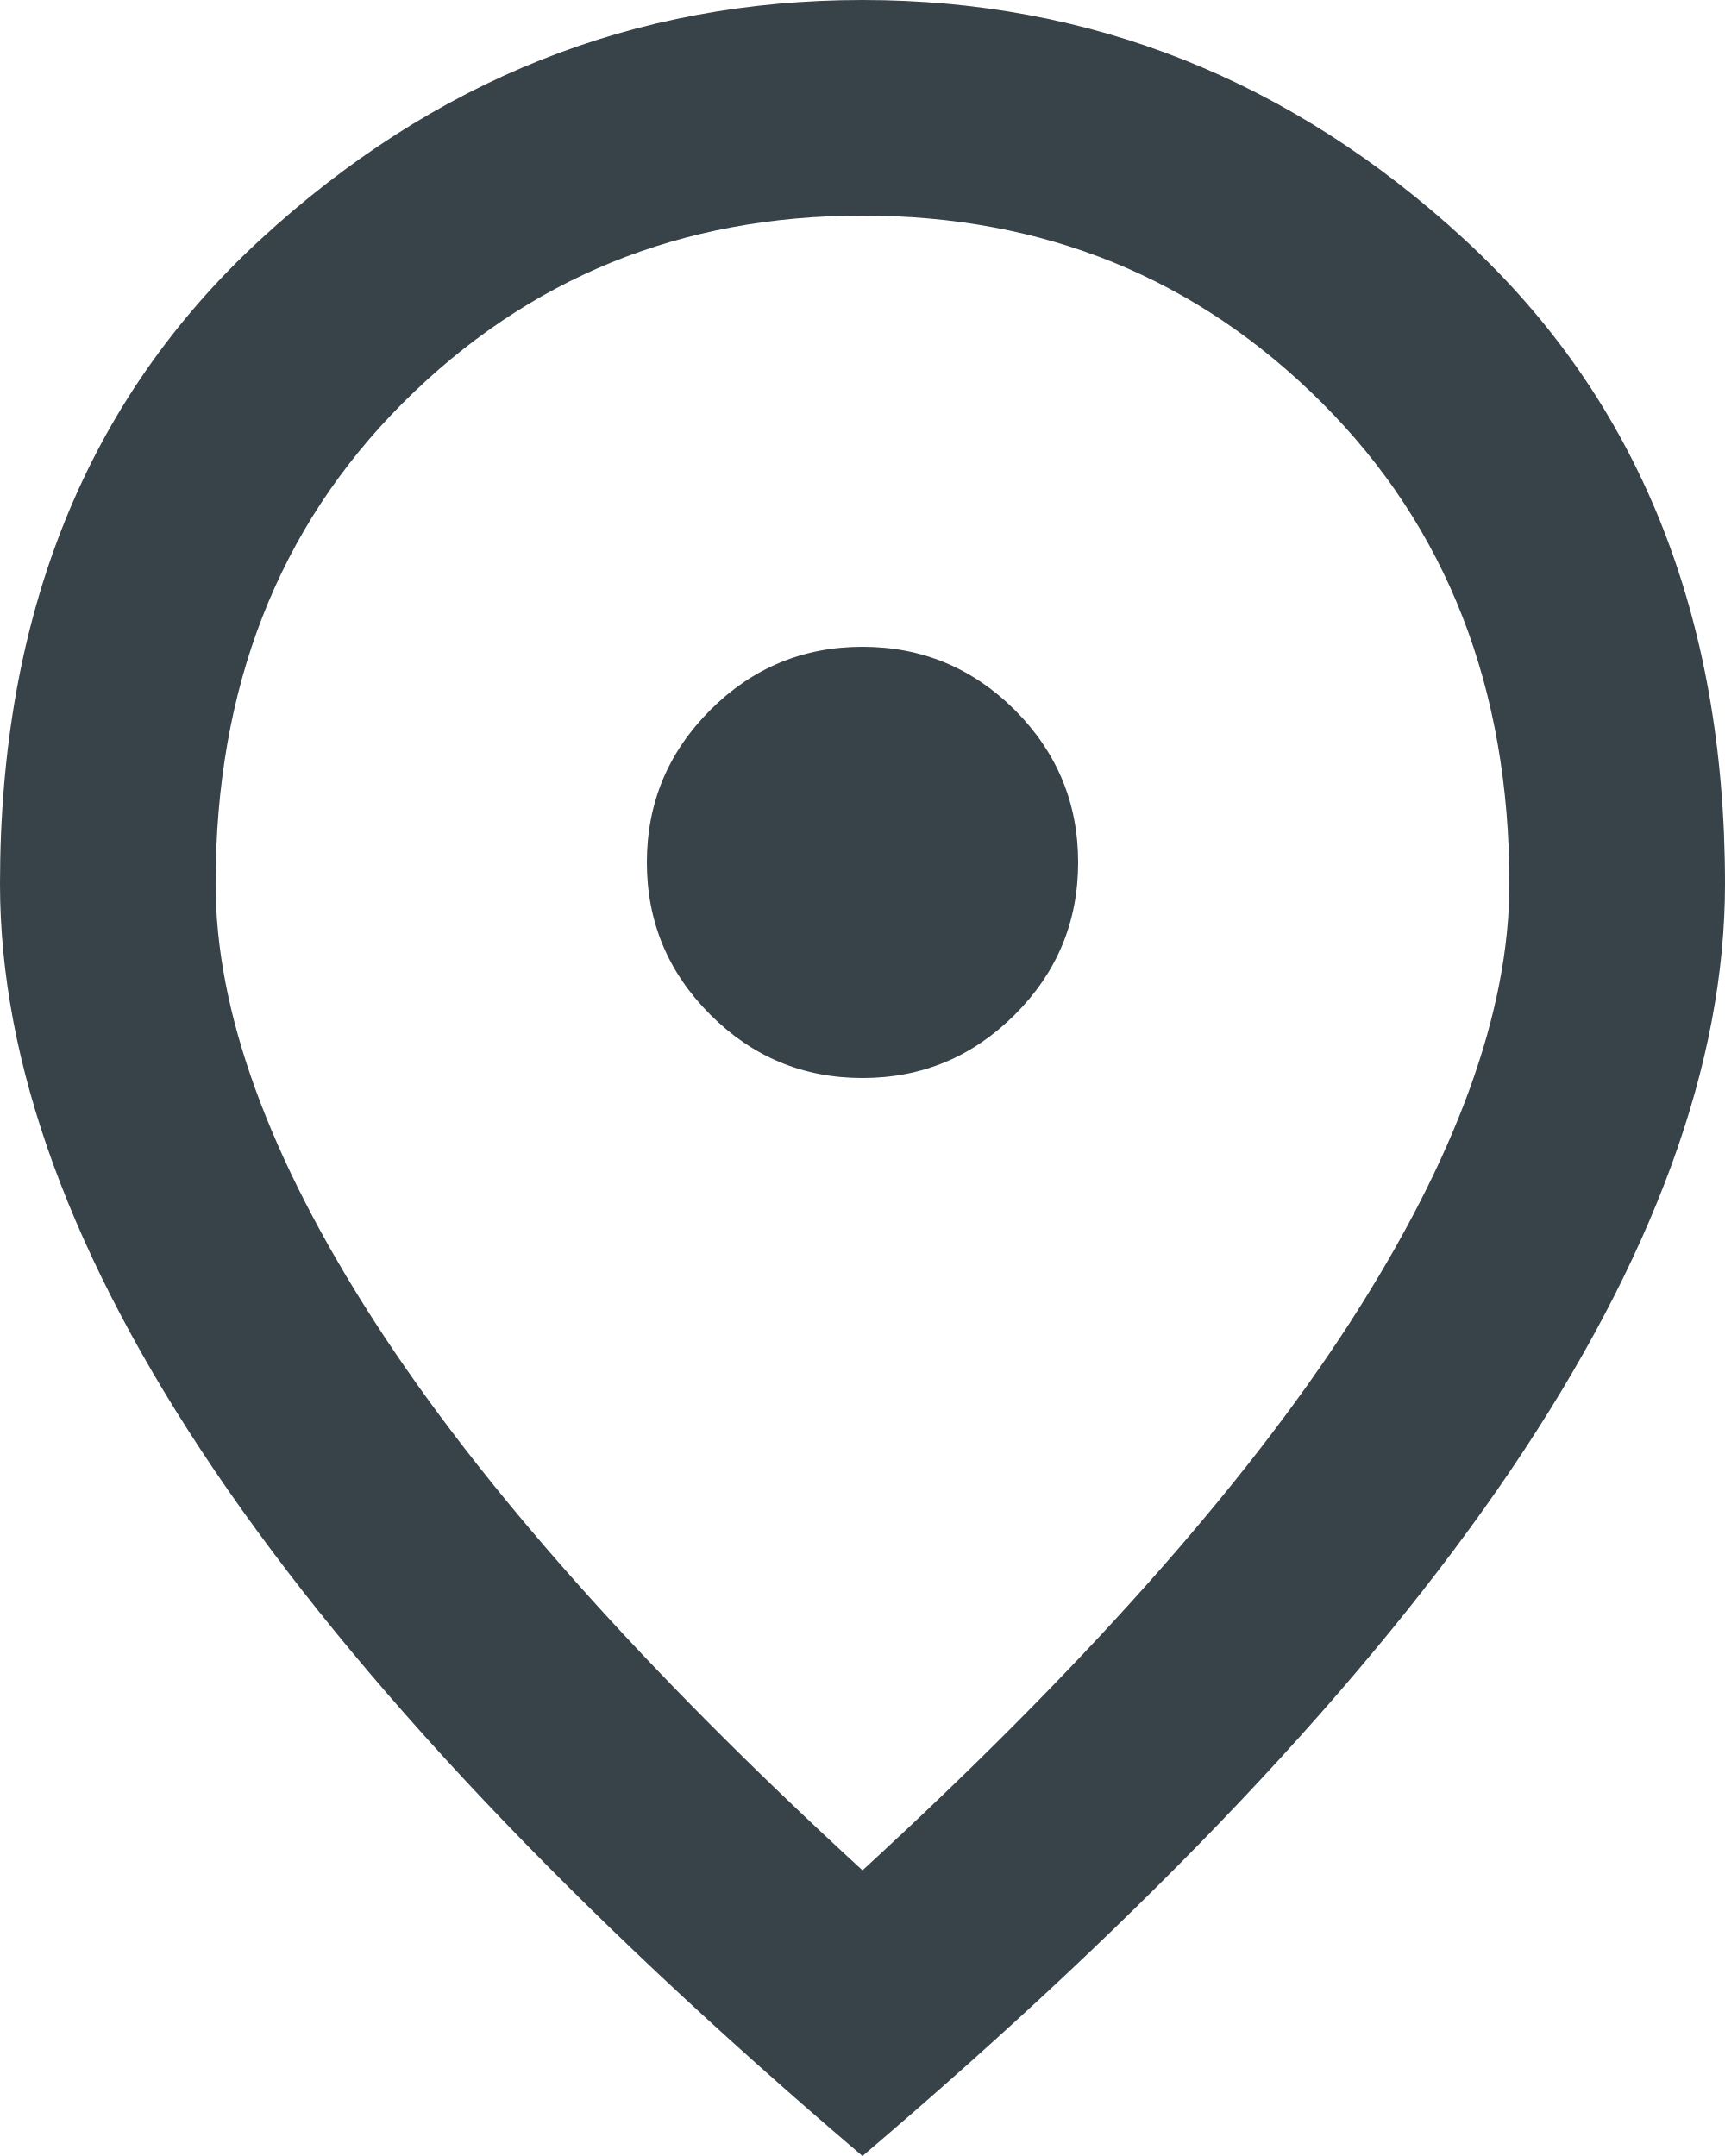
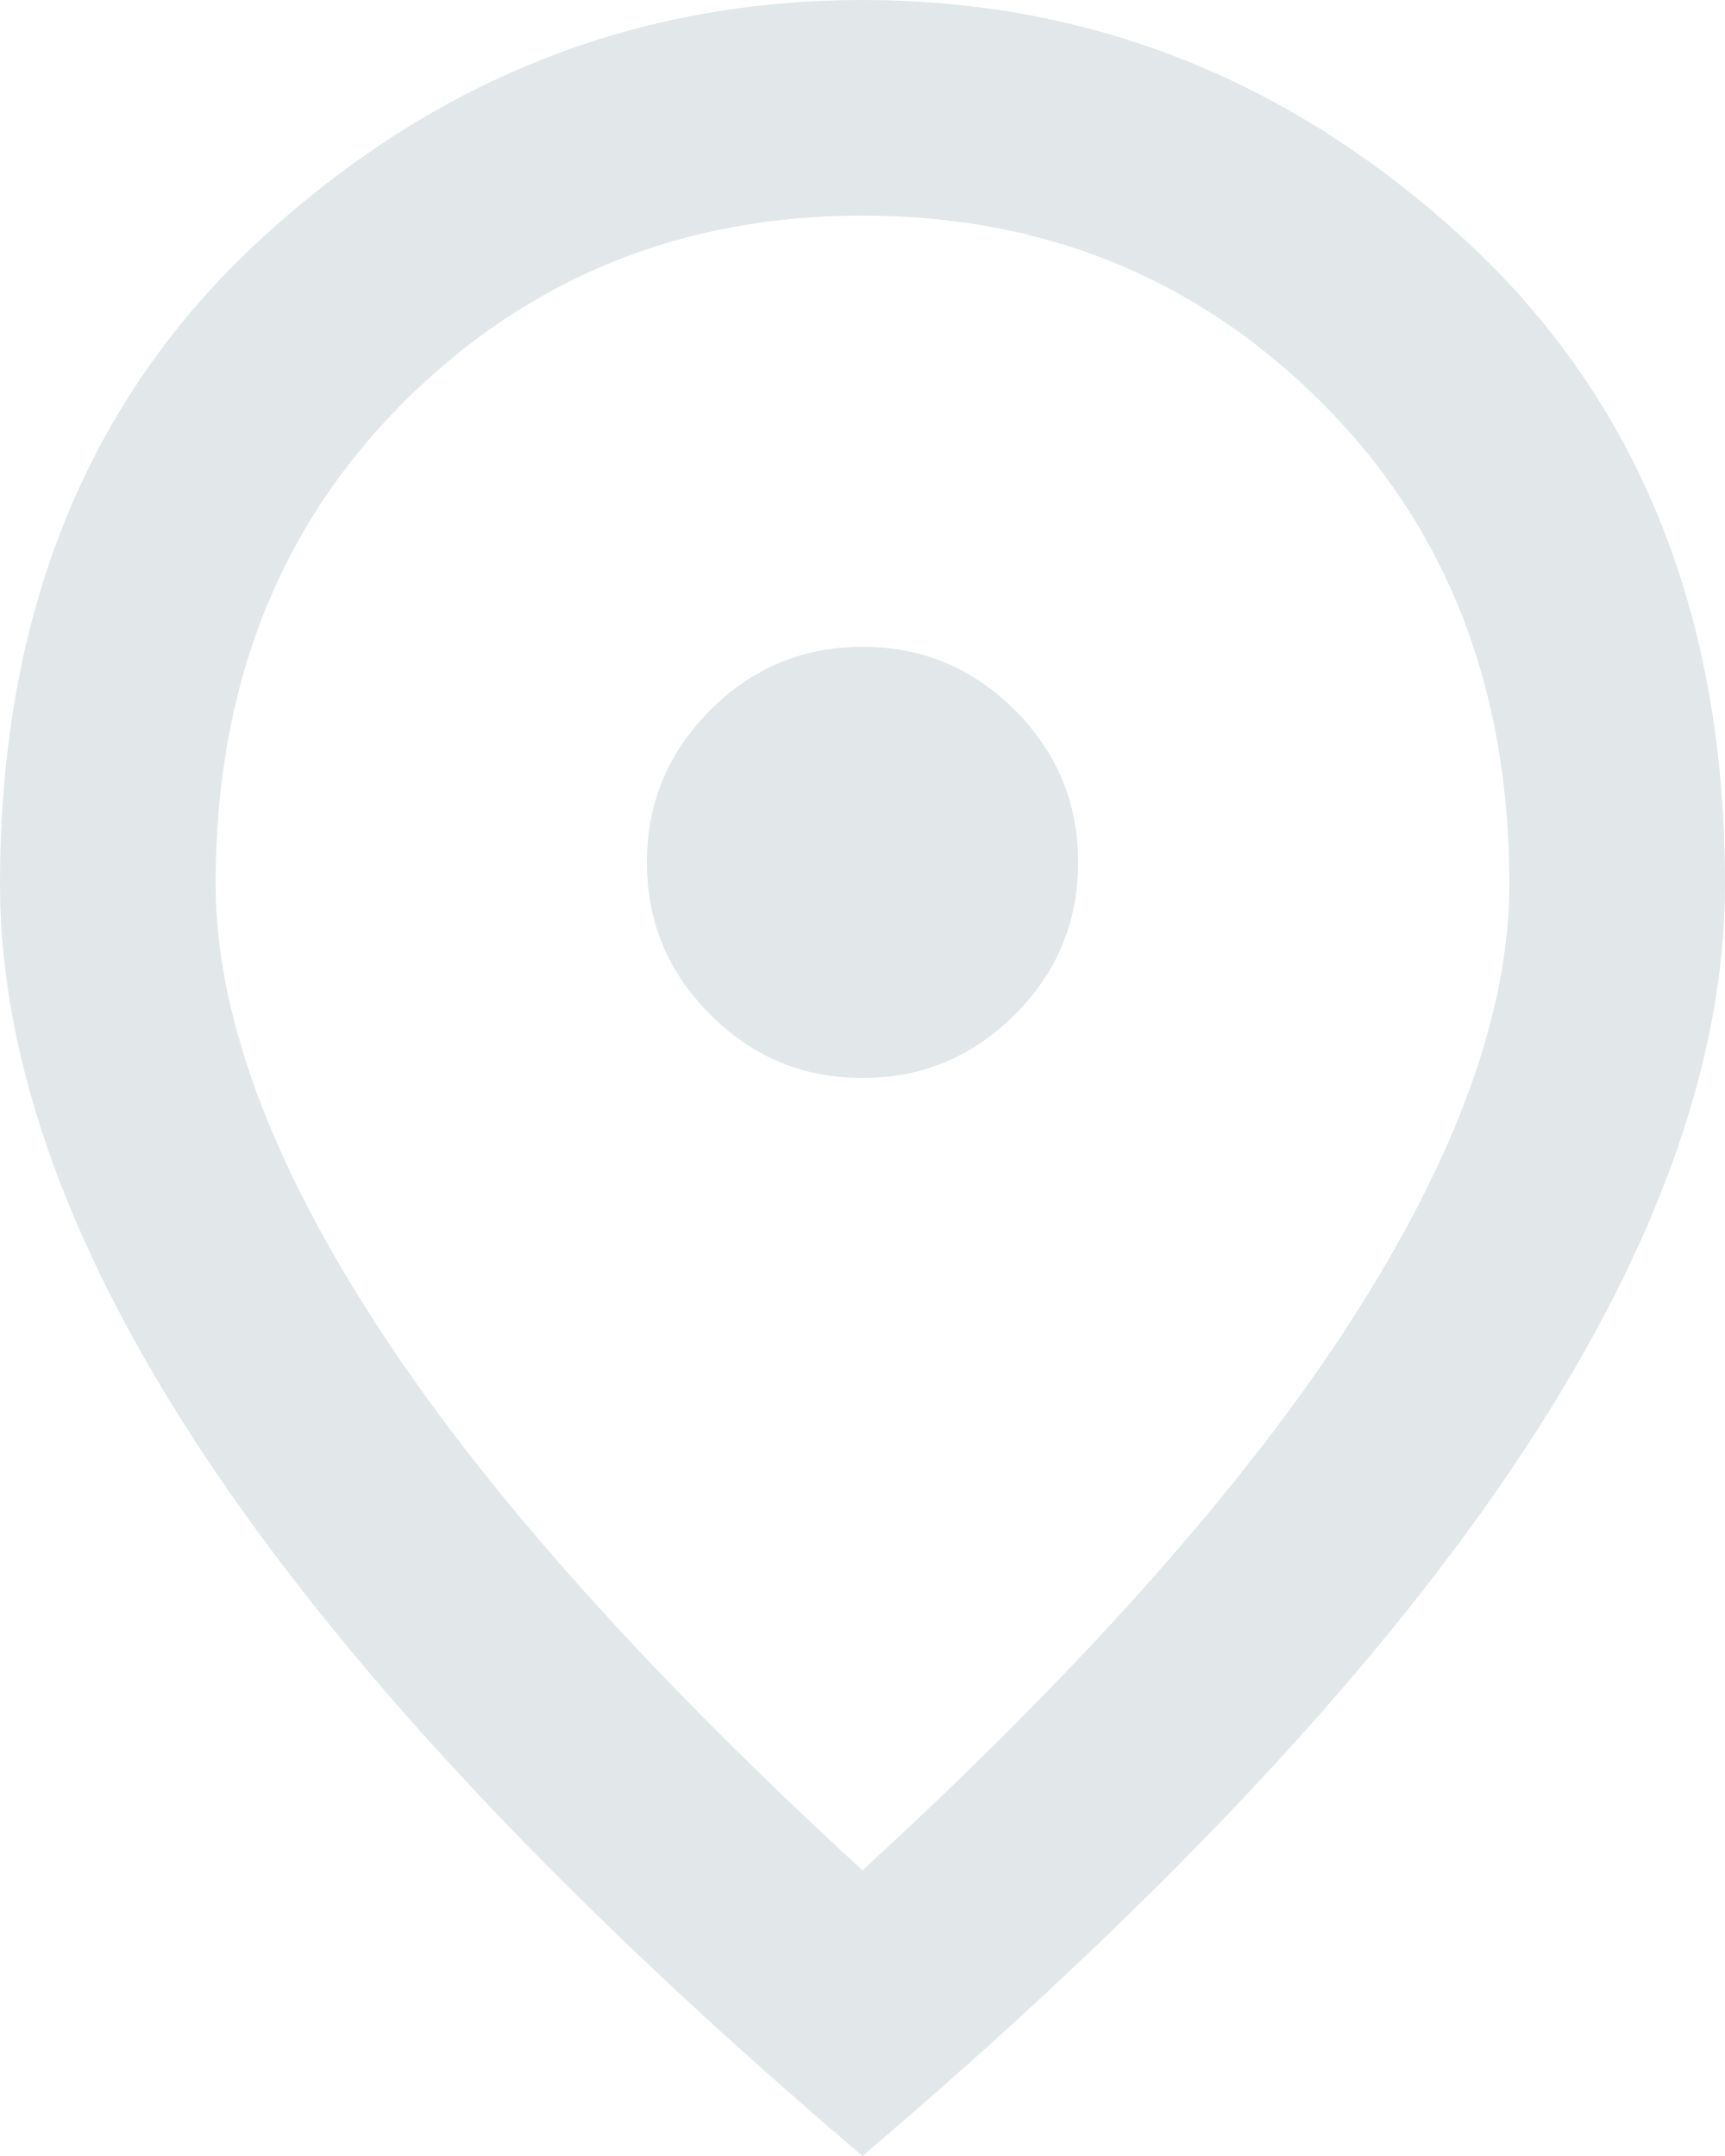
<svg xmlns="http://www.w3.org/2000/svg" width="24" height="30" viewBox="0 0 24 30" fill="none">
-   <path d="M12 15C12.825 15 13.531 14.706 14.12 14.118C14.707 13.531 15 12.825 15 12C15 11.175 14.707 10.469 14.12 9.88C13.531 9.293 12.825 9 12 9C11.175 9 10.469 9.293 9.882 9.88C9.294 10.469 9 11.175 9 12C9 12.825 9.294 13.531 9.882 14.118C10.469 14.706 11.175 15 12 15ZM12 26.025C15.05 23.225 17.312 20.681 18.788 18.393C20.262 16.106 21 14.075 21 12.3C21 9.575 20.131 7.343 18.393 5.606C16.656 3.869 14.525 3 12 3C9.475 3 7.343 3.869 5.606 5.606C3.869 7.343 3 9.575 3 12.3C3 14.075 3.737 16.106 5.213 18.393C6.688 20.681 8.95 23.225 12 26.025ZM12 30C7.975 26.575 4.969 23.393 2.982 20.456C0.994 17.518 0 14.8 0 12.3C0 8.55 1.206 5.562 3.619 3.337C6.032 1.113 8.825 0 12 0C15.175 0 17.968 1.113 20.381 3.337C22.794 5.562 24 8.55 24 12.3C24 14.8 23.006 17.518 21.02 20.456C19.032 23.393 16.025 26.575 12 30Z" fill="#374249" />
+   <path d="M12 15C12.825 15 13.531 14.706 14.12 14.118C14.707 13.531 15 12.825 15 12C15 11.175 14.707 10.469 14.12 9.88C13.531 9.293 12.825 9 12 9C11.175 9 10.469 9.293 9.882 9.88C9.294 10.469 9 11.175 9 12C9 12.825 9.294 13.531 9.882 14.118C10.469 14.706 11.175 15 12 15ZM12 26.025C15.05 23.225 17.312 20.681 18.788 18.393C20.262 16.106 21 14.075 21 12.3C21 9.575 20.131 7.343 18.393 5.606C16.656 3.869 14.525 3 12 3C9.475 3 7.343 3.869 5.606 5.606C3.869 7.343 3 9.575 3 12.3C3 14.075 3.737 16.106 5.213 18.393C6.688 20.681 8.95 23.225 12 26.025ZM12 30C7.975 26.575 4.969 23.393 2.982 20.456C0.994 17.518 0 14.8 0 12.3C0 8.55 1.206 5.562 3.619 3.337C6.032 1.113 8.825 0 12 0C15.175 0 17.968 1.113 20.381 3.337C22.794 5.562 24 8.55 24 12.3C24 14.8 23.006 17.518 21.02 20.456C19.032 23.393 16.025 26.575 12 30Z" fill="#E2E7E9" />
</svg>
